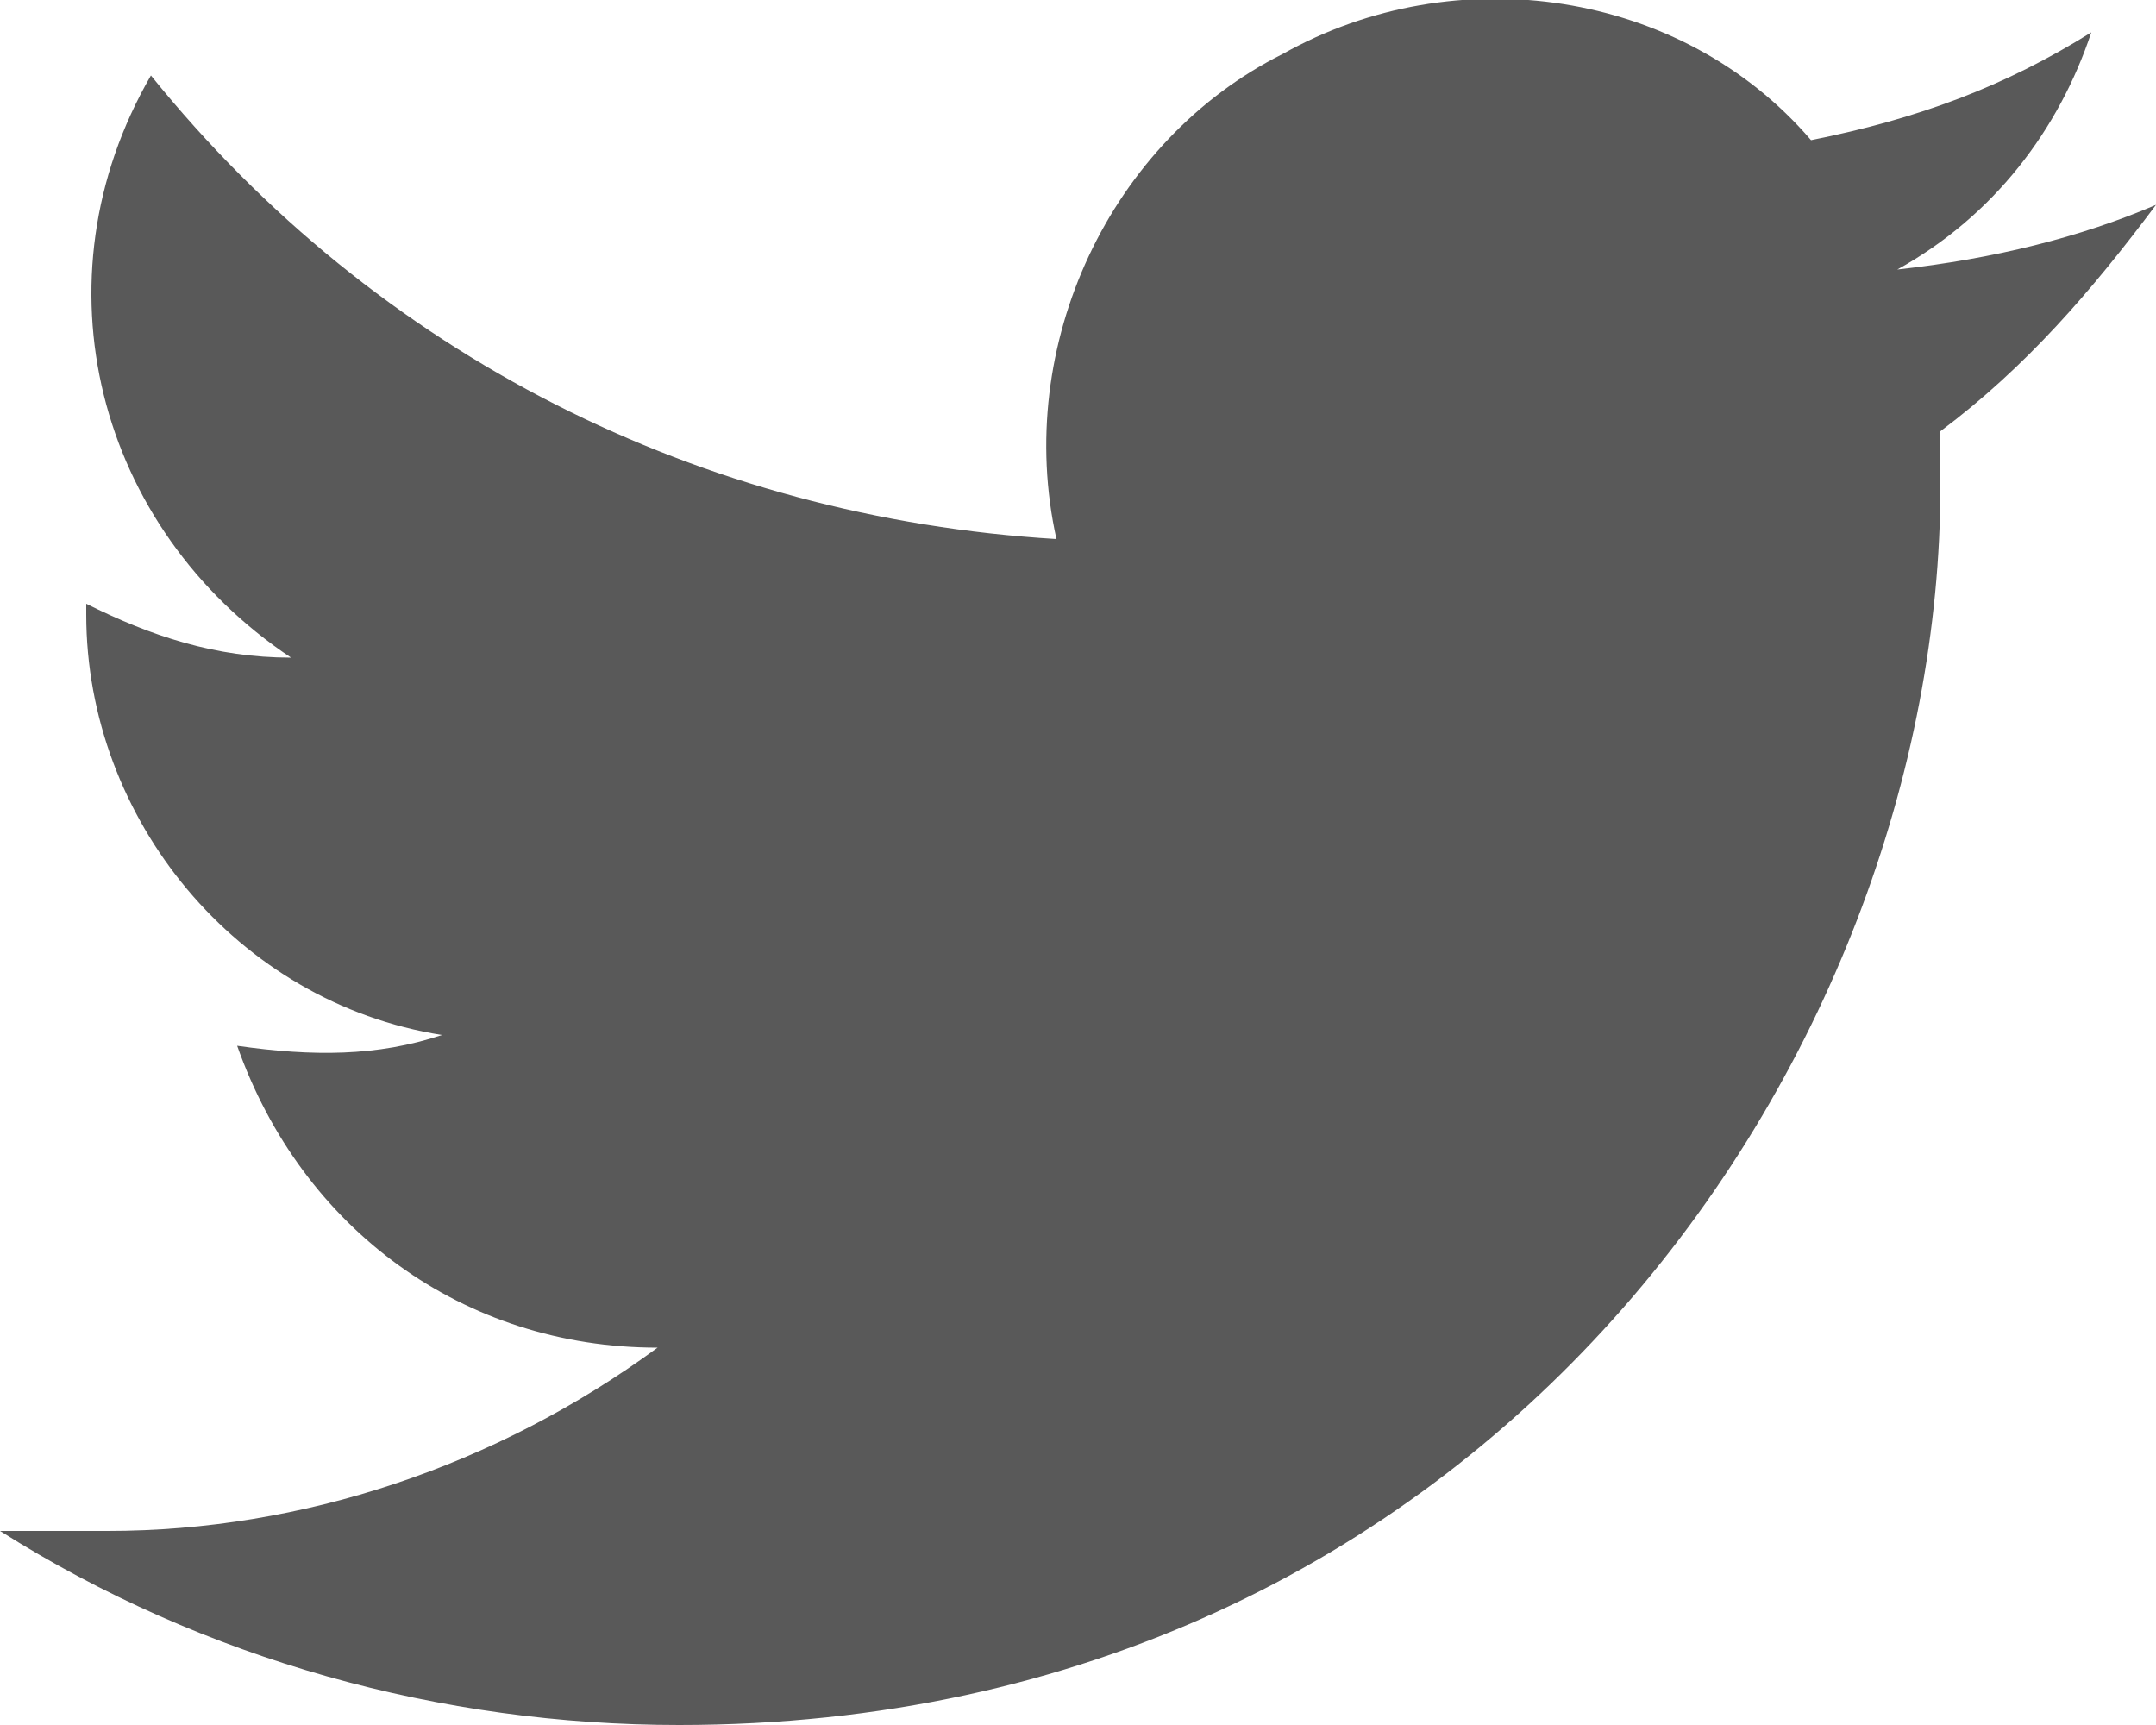
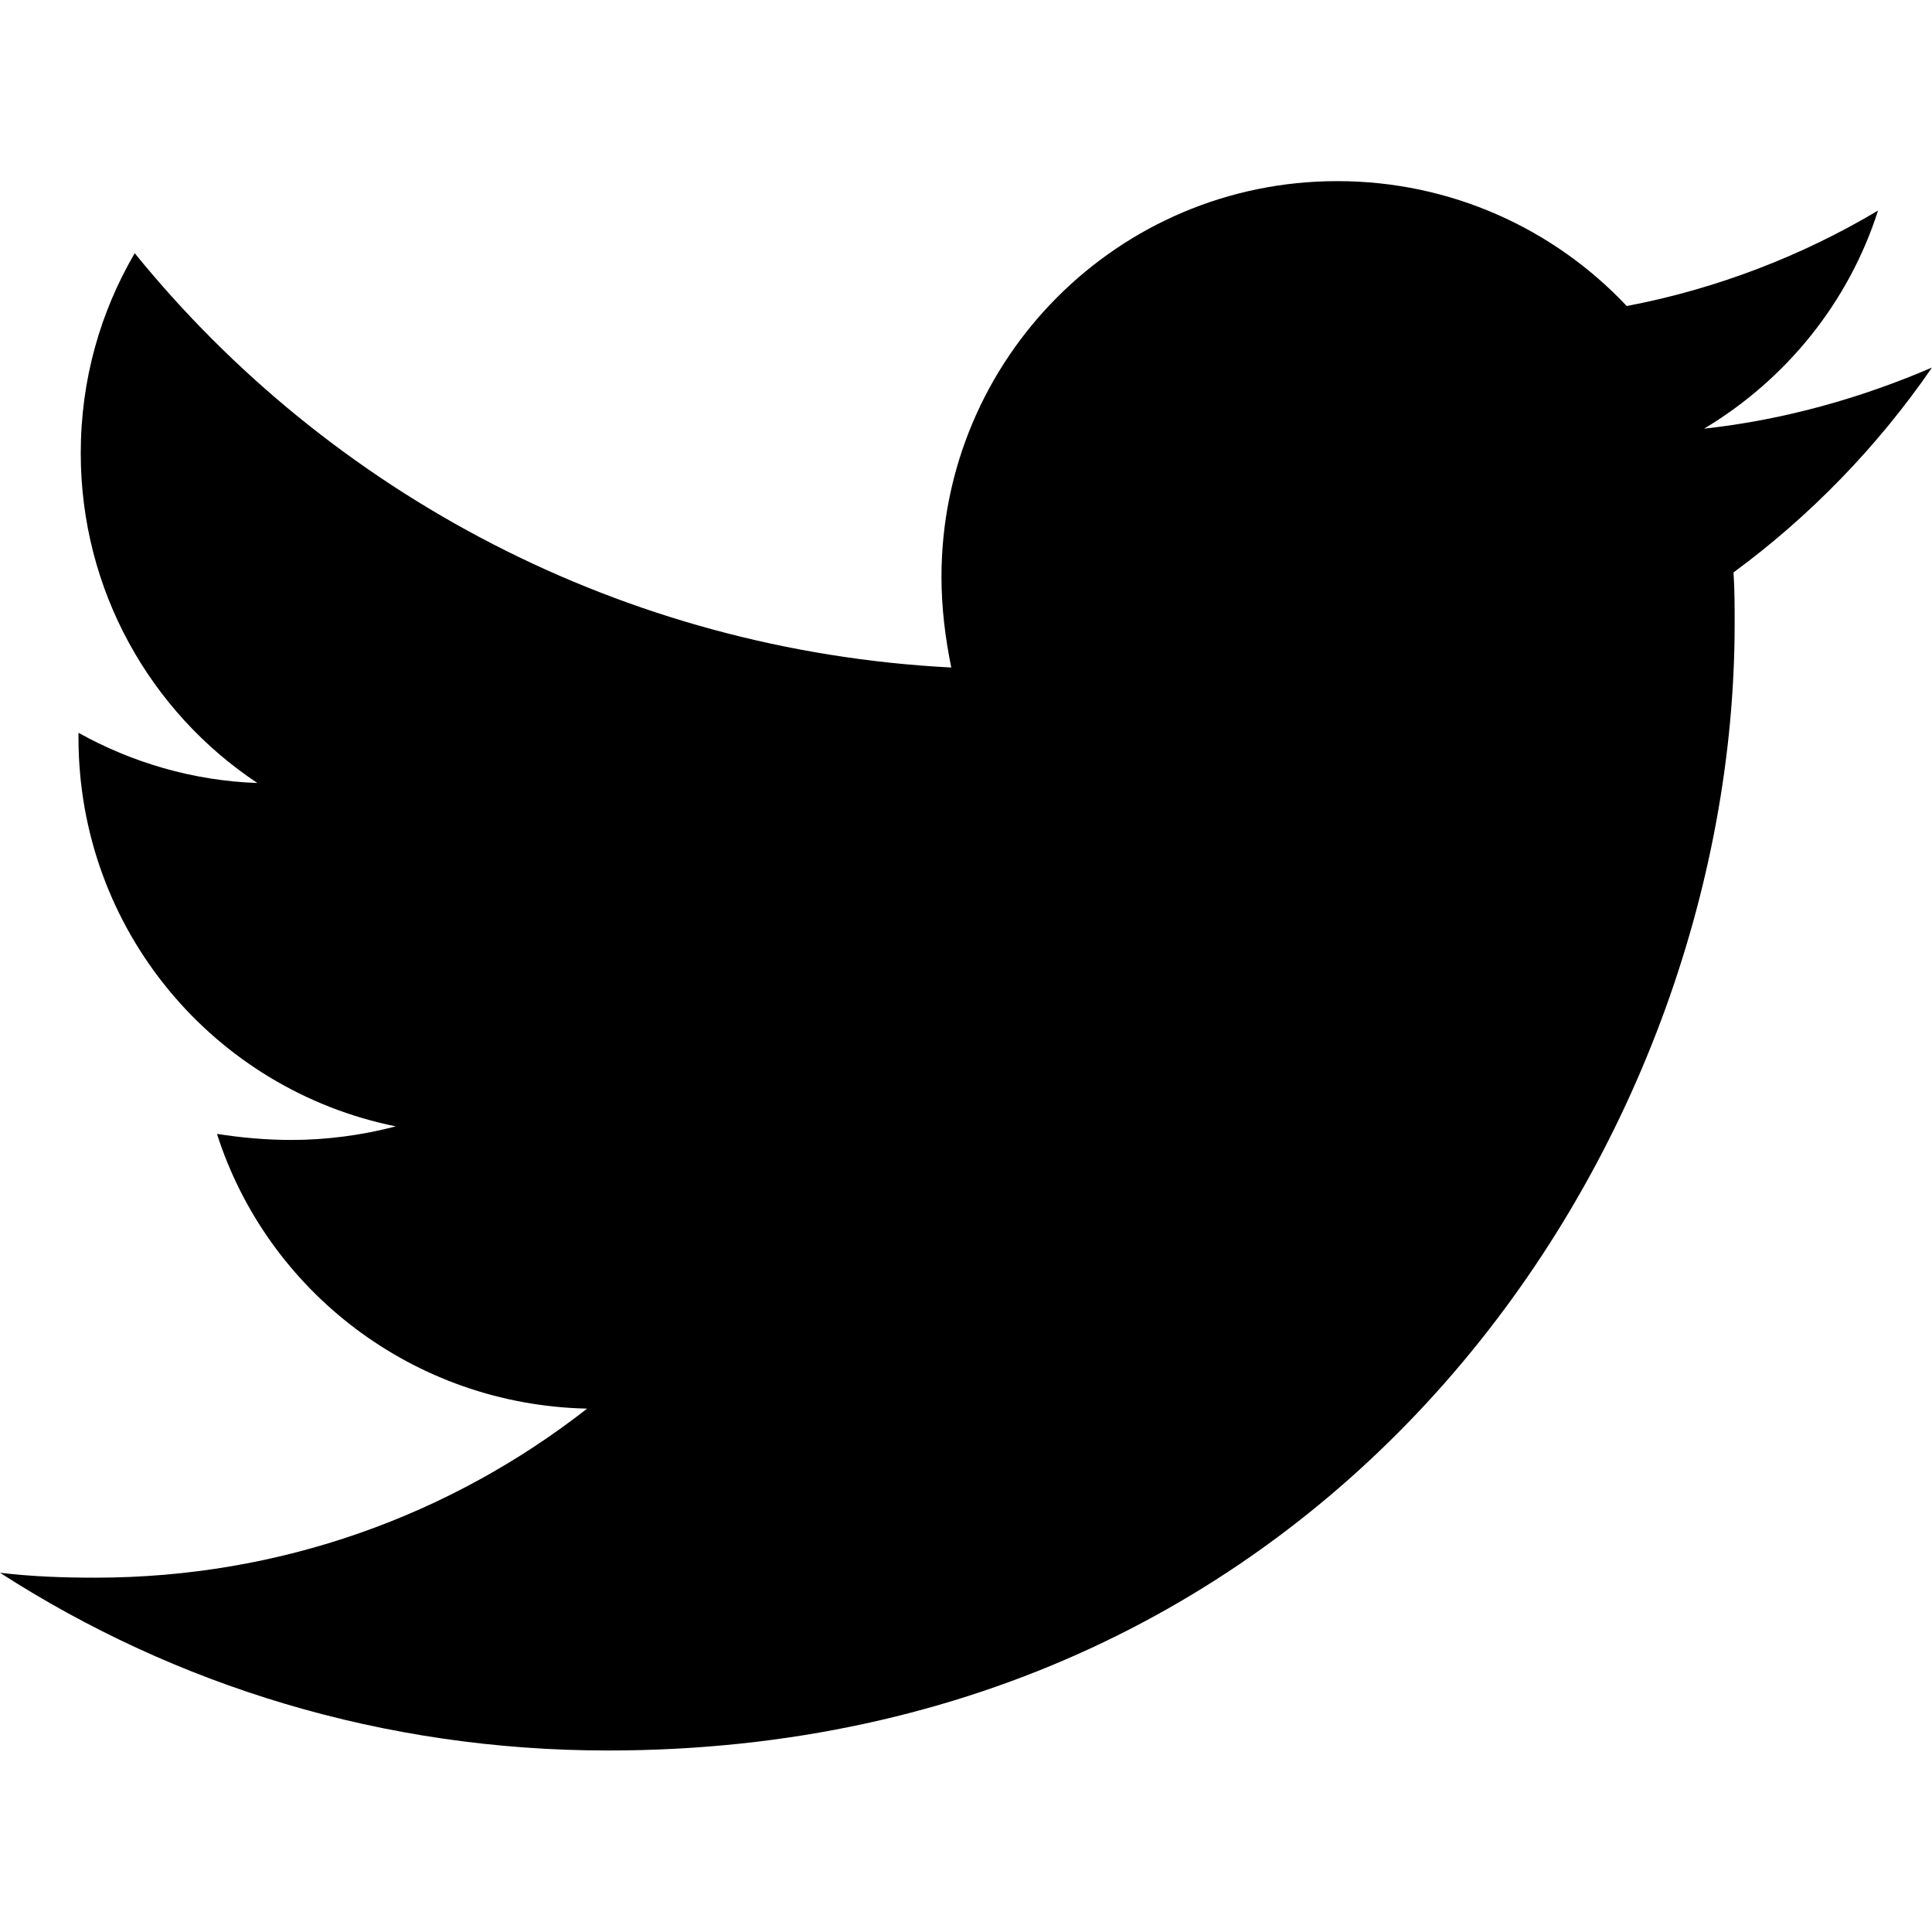
- <svg xmlns="http://www.w3.org/2000/svg" width="20" height="16" viewBox="0 0 20 16">
-   <g fill="none">
-     <g fill="#595959">
-       <path d="M6.3 16C13.8 16 18 9.8 18 4.5 18 4.3 18 4.2 18 4 18.8 3.4 19.4 2.7 20 1.9 19.3 2.2 18.5 2.4 17.6 2.5 18.5 2 19.1 1.2 19.4 0.3 18.6 0.8 17.8 1.1 16.8 1.3 15.6-0.1 13.5-0.4 11.9 0.5 10.3 1.3 9.4 3.2 9.8 5 6.5 4.8 3.5 3.3 1.4 0.7 0.3 2.6 0.9 4.9 2.7 6.1 2 6.1 1.4 5.9 0.8 5.6 0.8 5.6 0.8 5.7 0.8 5.7 0.8 7.6 2.2 9.3 4.1 9.6 3.5 9.8 2.9 9.8 2.2 9.7 2.8 11.4 4.3 12.5 6.1 12.5 4.6 13.6 2.8 14.2 1 14.2 0.7 14.2 0.3 14.2 0 14.2 1.9 15.4 4.1 16 6.3 16" />
-     </g>
-   </g>
+ <svg xmlns="http://www.w3.org/2000/svg" viewBox="0 0 512 512">
+   <path d="M459.4 151.7c.3 4.5 .3 9.1 .3 13.6 0 138.7-105.6 298.6-298.6 298.6-59.5 0-114.7-17.2-161.1-47.1 8.4 1 16.6 1.3 25.3 1.3 49.1 0 94.2-16.6 130.3-44.8-46.1-1-84.8-31.2-98.1-72.8 6.5 1 13 1.6 19.8 1.6 9.4 0 18.8-1.3 27.6-3.6-48.1-9.7-84.1-52-84.1-103v-1.3c14 7.8 30.2 12.7 47.4 13.3-28.3-18.8-46.8-51-46.8-87.4 0-19.5 5.2-37.4 14.3-53 51.7 63.7 129.3 105.3 216.4 109.8-1.6-7.8-2.6-15.9-2.6-24 0-57.8 46.8-104.9 104.9-104.9 30.2 0 57.5 12.7 76.7 33.1 23.7-4.5 46.5-13.3 66.6-25.3-7.8 24.4-24.4 44.8-46.1 57.8 21.1-2.3 41.6-8.1 60.4-16.2-14.3 20.8-32.2 39.3-52.6 54.3z" />
</svg>
